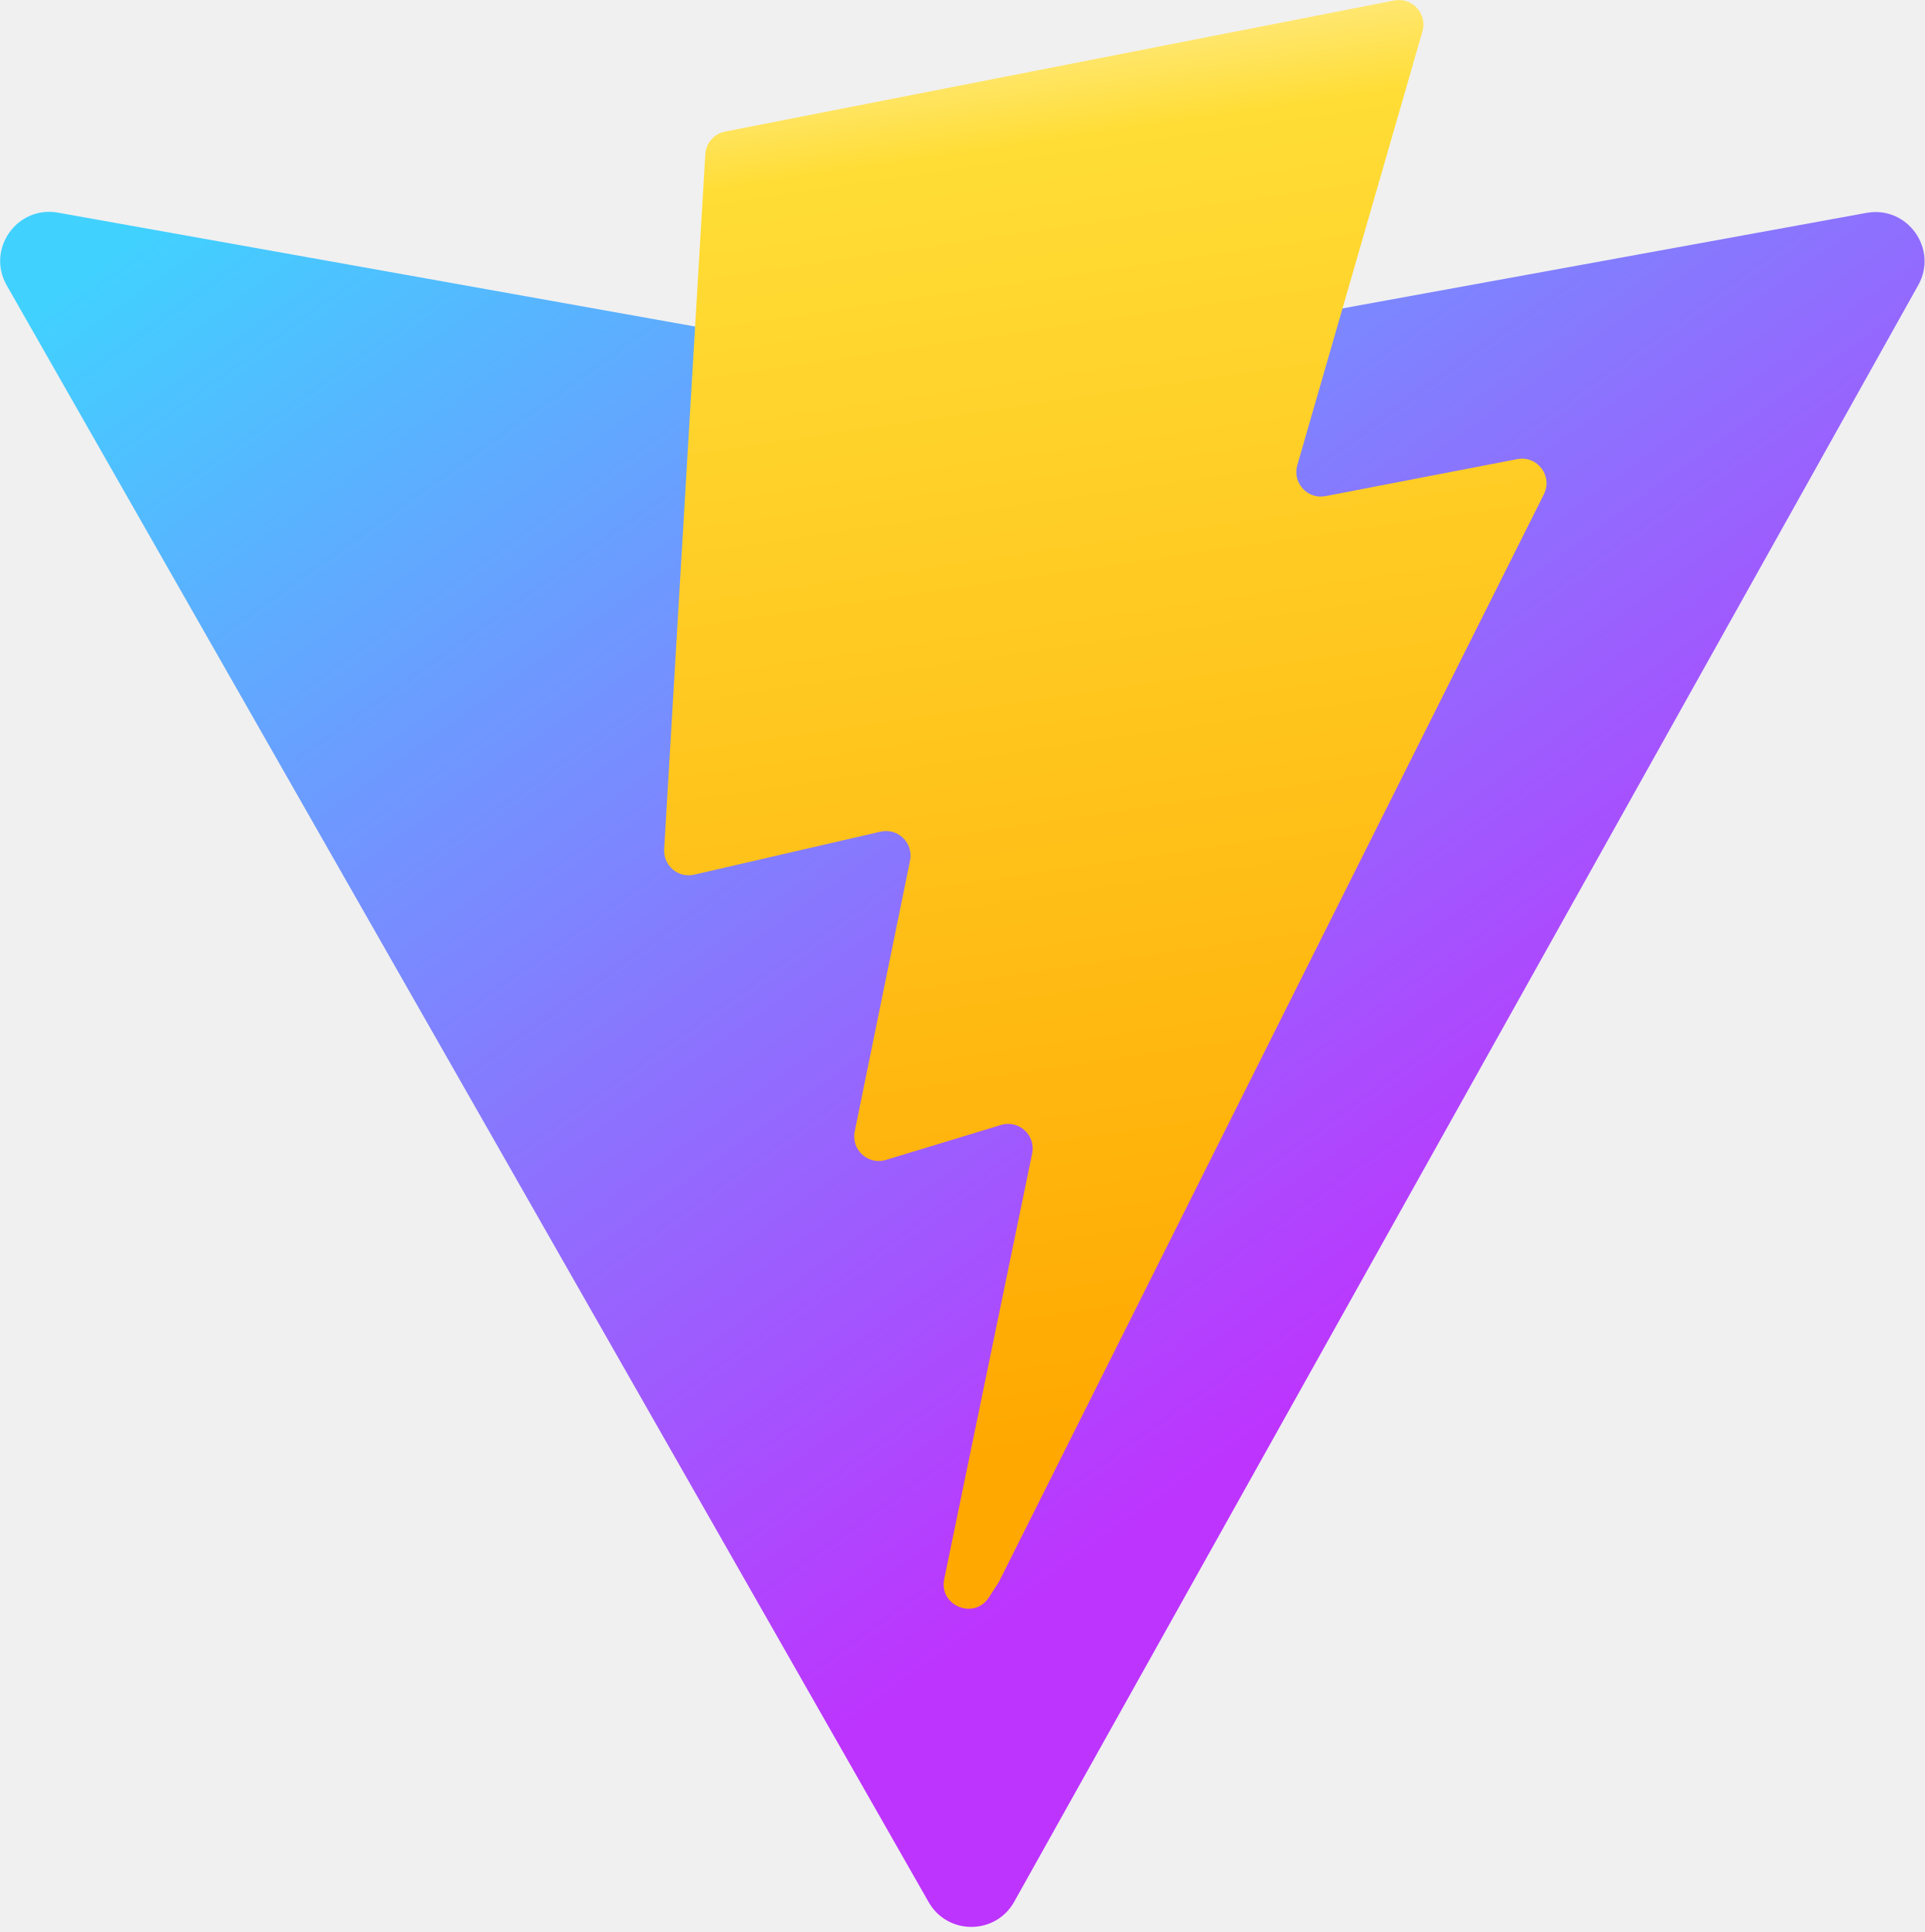
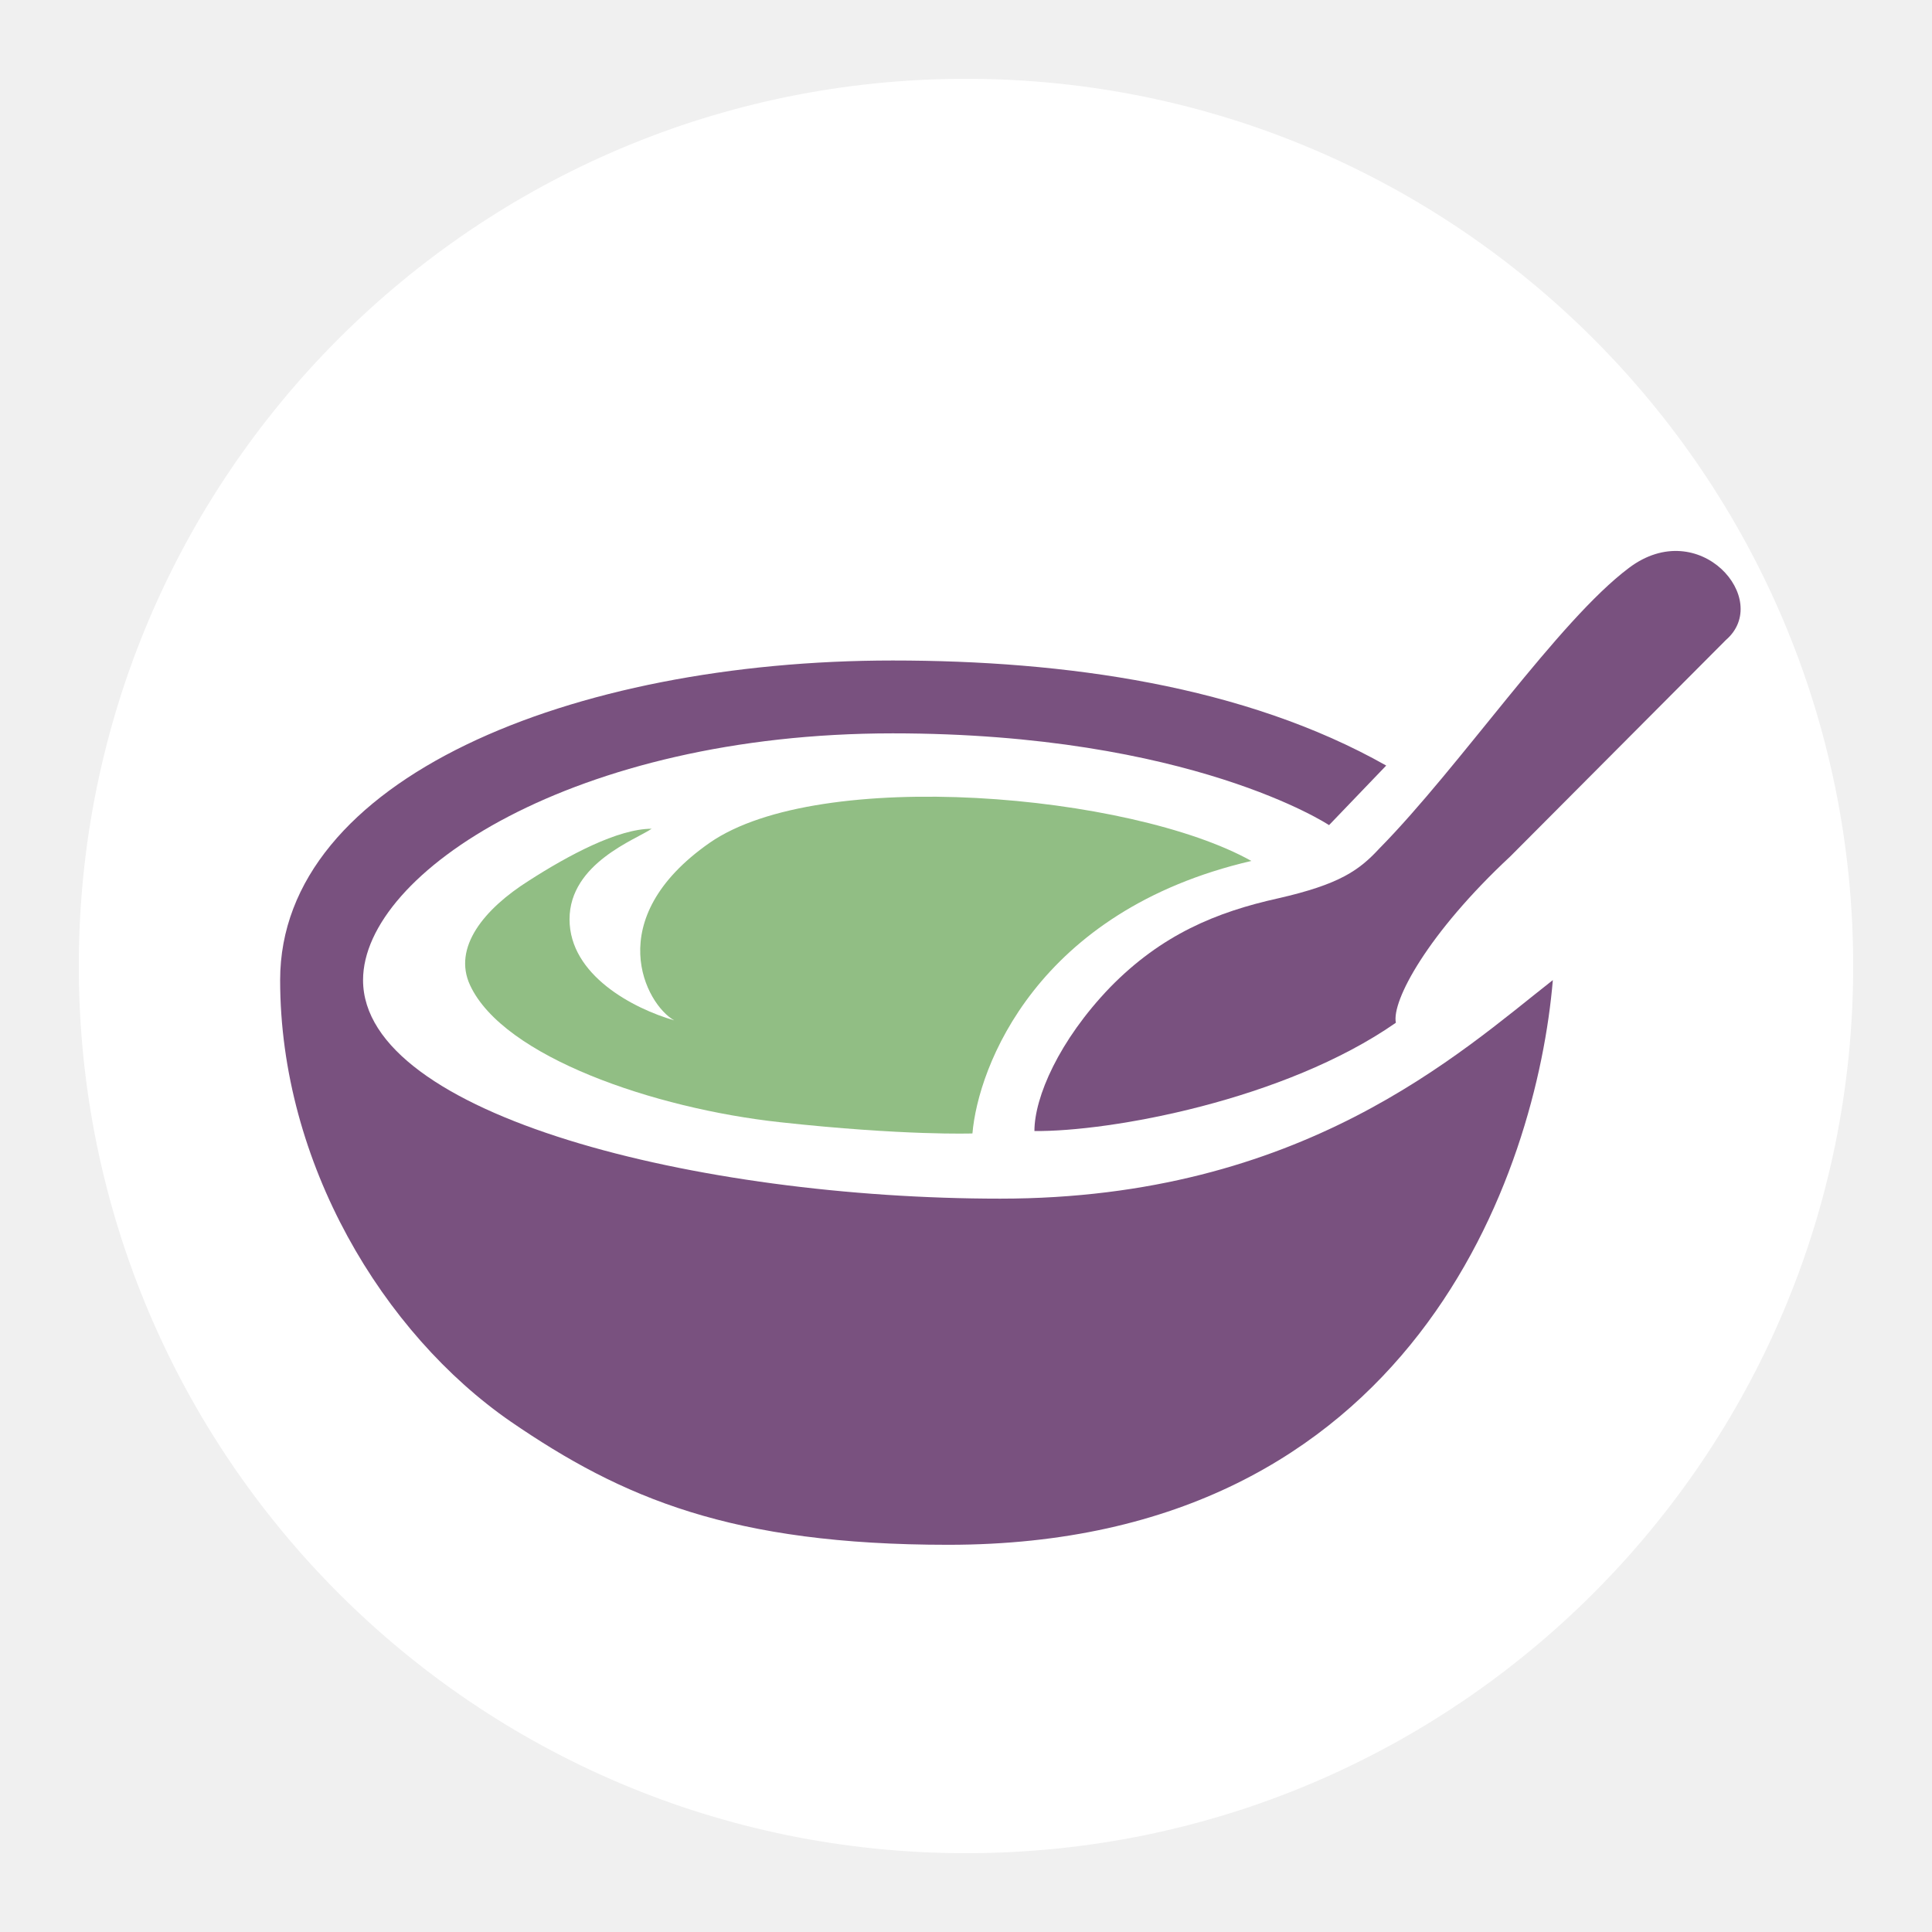
- <svg xmlns="http://www.w3.org/2000/svg" aria-hidden="true" role="img" class="iconify iconify--logos" width="31.88" height="32" preserveAspectRatio="xMidYMid meet" viewBox="0 0 256 257">
+ <svg xmlns="http://www.w3.org/2000/svg" width="48" height="48" fill="none">
  <defs>
-     <linearGradient id="IconifyId1813088fe1fbc01fb466" x1="-.828%" x2="57.636%" y1="7.652%" y2="78.411%">
-       <stop offset="0%" stop-color="#41D1FF" />
-       <stop offset="100%" stop-color="#BD34FE" />
-     </linearGradient>
-     <linearGradient id="IconifyId1813088fe1fbc01fb467" x1="43.376%" x2="50.316%" y1="2.242%" y2="89.03%">
-       <stop offset="0%" stop-color="#FFEA83" />
-       <stop offset="8.333%" stop-color="#FFDD35" />
-       <stop offset="100%" stop-color="#FFA800" />
-     </linearGradient>
+     <clipPath id="a">
+       <path fill="#fff" fill-opacity="0" d="M0 0h48v48H0z" />
+     </clipPath>
  </defs>
-   <path fill="url(#IconifyId1813088fe1fbc01fb466)" d="M255.153 37.938L134.897 252.976c-2.483 4.44-8.862 4.466-11.382.048L.875 37.958c-2.746-4.814 1.371-10.646 6.827-9.67l120.385 21.517a6.537 6.537 0 0 0 2.322-.004l117.867-21.483c5.438-.991 9.574 4.796 6.877 9.62Z" />
-   <path fill="url(#IconifyId1813088fe1fbc01fb467)" d="M185.432.063L96.44 17.501a3.268 3.268 0 0 0-2.634 3.014l-5.474 92.456a3.268 3.268 0 0 0 3.997 3.378l24.777-5.718c2.318-.535 4.413 1.507 3.936 3.838l-7.361 36.047c-.495 2.426 1.782 4.5 4.151 3.78l15.304-4.649c2.372-.72 4.652 1.36 4.15 3.788l-11.698 56.621c-.732 3.542 3.979 5.473 5.943 2.437l1.313-2.028l72.516-144.72c1.215-2.423-.88-5.186-3.54-4.672l-25.505 4.922c-2.396.462-4.435-1.77-3.759-4.114l16.646-57.705c.677-2.35-1.37-4.583-3.769-4.113Z" />
+   <g clip-path="url(#a)">
+     <circle cx="24" cy="24" r="22.042" fill="#FFF" />
+     <path fill="#79517F" fill-rule="evenodd" d="M38.58 24.35c-.4 4.74-3.46 14.03-15.02 14.03-5.38 0-8.1-1.16-10.87-3.06-3.17-2.19-5.73-6.42-5.73-10.97 0-5 7.24-7.94 15.22-7.94 4.27 0 8.74.62 12.26 2.61l-1.42 1.48s-3.43-2.28-10.84-2.28c-7.9 0-13.16 3.46-13.16 6.13 0 3.36 8.32 5.43 15.83 5.43 7.5 0 11.42-3.62 13.73-5.43Z" />
+     <path fill="#91BE84" fill-rule="evenodd" d="M31.09 21.39c-2.99-1.67-10.73-2.35-13.46-.45-2.72 1.9-1.58 4.02-.88 4.41-1.01-.29-2.6-1.12-2.6-2.51 0-1.4 1.67-1.99 2.04-2.25-.84 0-2.07.66-3.05 1.29-1.11.7-1.9 1.66-1.46 2.6.83 1.78 4.58 3.06 7.69 3.4 3.1.34 4.79.28 4.79.28.14-1.65 1.59-5.53 6.93-6.77Z" />
+     <path fill="#79517F" fill-rule="evenodd" d="M34.68 25.41c-.11-.54.79-2.22 2.84-4.13l5.36-5.38c1.16-1-.66-3.11-2.41-1.79-1.76 1.32-4.19 4.93-6.2 6.97-.5.54-.98.89-2.52 1.24-1.53.34-2.89.9-4.17 2.21-1.27 1.32-1.88 2.73-1.88 3.57 1.87.02 6.21-.76 8.98-2.69Z" />
+   </g>
</svg>
